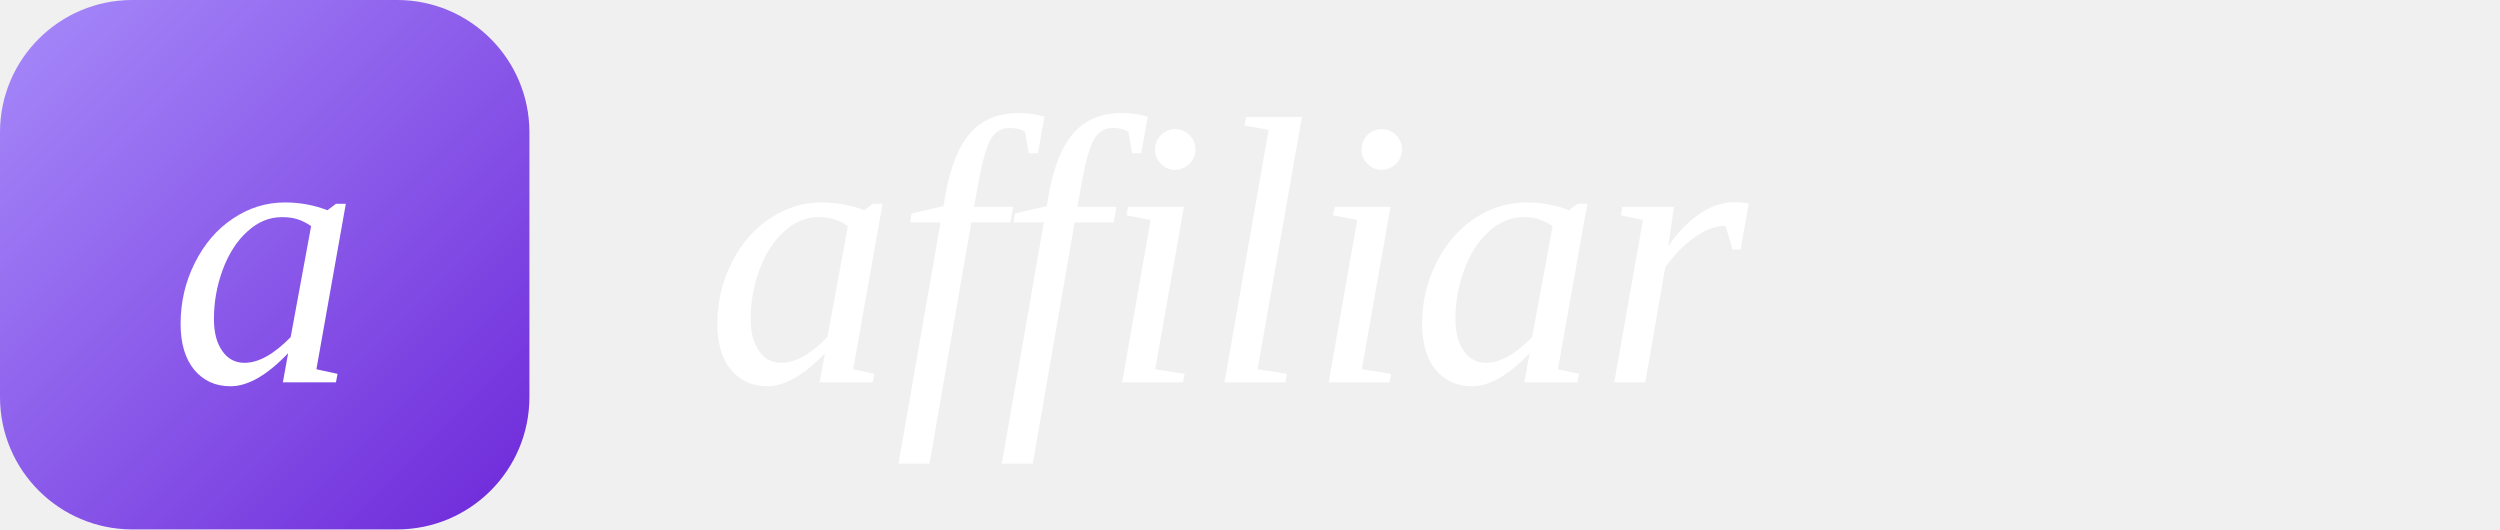
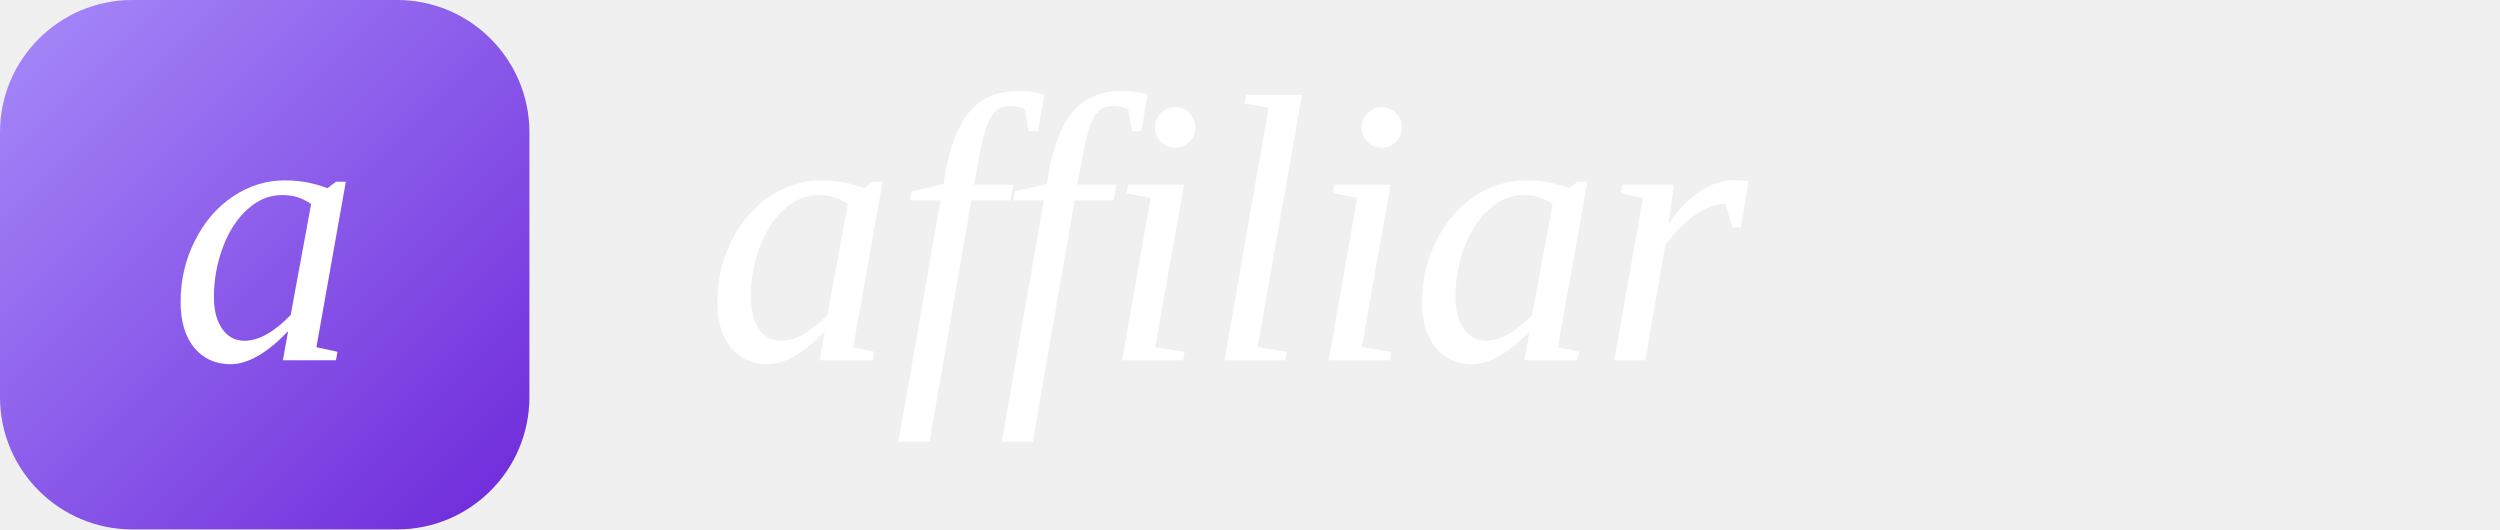
<svg xmlns="http://www.w3.org/2000/svg" width="170" height="36" viewBox="0 0 170 36" fill="none">
  <defs>
    <linearGradient id="affiliarLightMark" x1="0" y1="0" x2="36" y2="36" gradientUnits="userSpaceOnUse">
      <stop stop-color="#A78BFA" />
      <stop offset="1" stop-color="#6D28D9" />
    </linearGradient>
  </defs>
  <rect width="36" height="36" rx="9" fill="url(#affiliarLightMark)" />
-   <text x="18" y="26" fill="#FFFFFF" font-family="'Instrument Serif', 'Iowan Old Style', 'Apple Garamond', Baskerville, 'Times New Roman', serif" font-size="26" font-style="italic" font-weight="400" text-anchor="middle">a</text>
-   <text x="48" y="26" fill="#FFFFFF" font-family="'Instrument Serif', 'Iowan Old Style', 'Apple Garamond', Baskerville, 'Times New Roman', serif" font-size="26" font-style="italic" font-weight="400" letter-spacing="-0.2">affiliar</text>
+   <text x="18" y="24.5" fill="#FFFFFF" font-family="'Instrument Serif', 'Iowan Old Style', 'Apple Garamond', Baskerville, 'Times New Roman', serif" font-size="26" font-style="italic" font-weight="400" text-anchor="middle">a</text>
+   <text x="48" y="24.5" fill="#FFFFFF" font-family="'Instrument Serif', 'Iowan Old Style', 'Apple Garamond', Baskerville, 'Times New Roman', serif" font-size="26" font-style="italic" font-weight="400" letter-spacing="-0.2">affiliar</text>
</svg>
